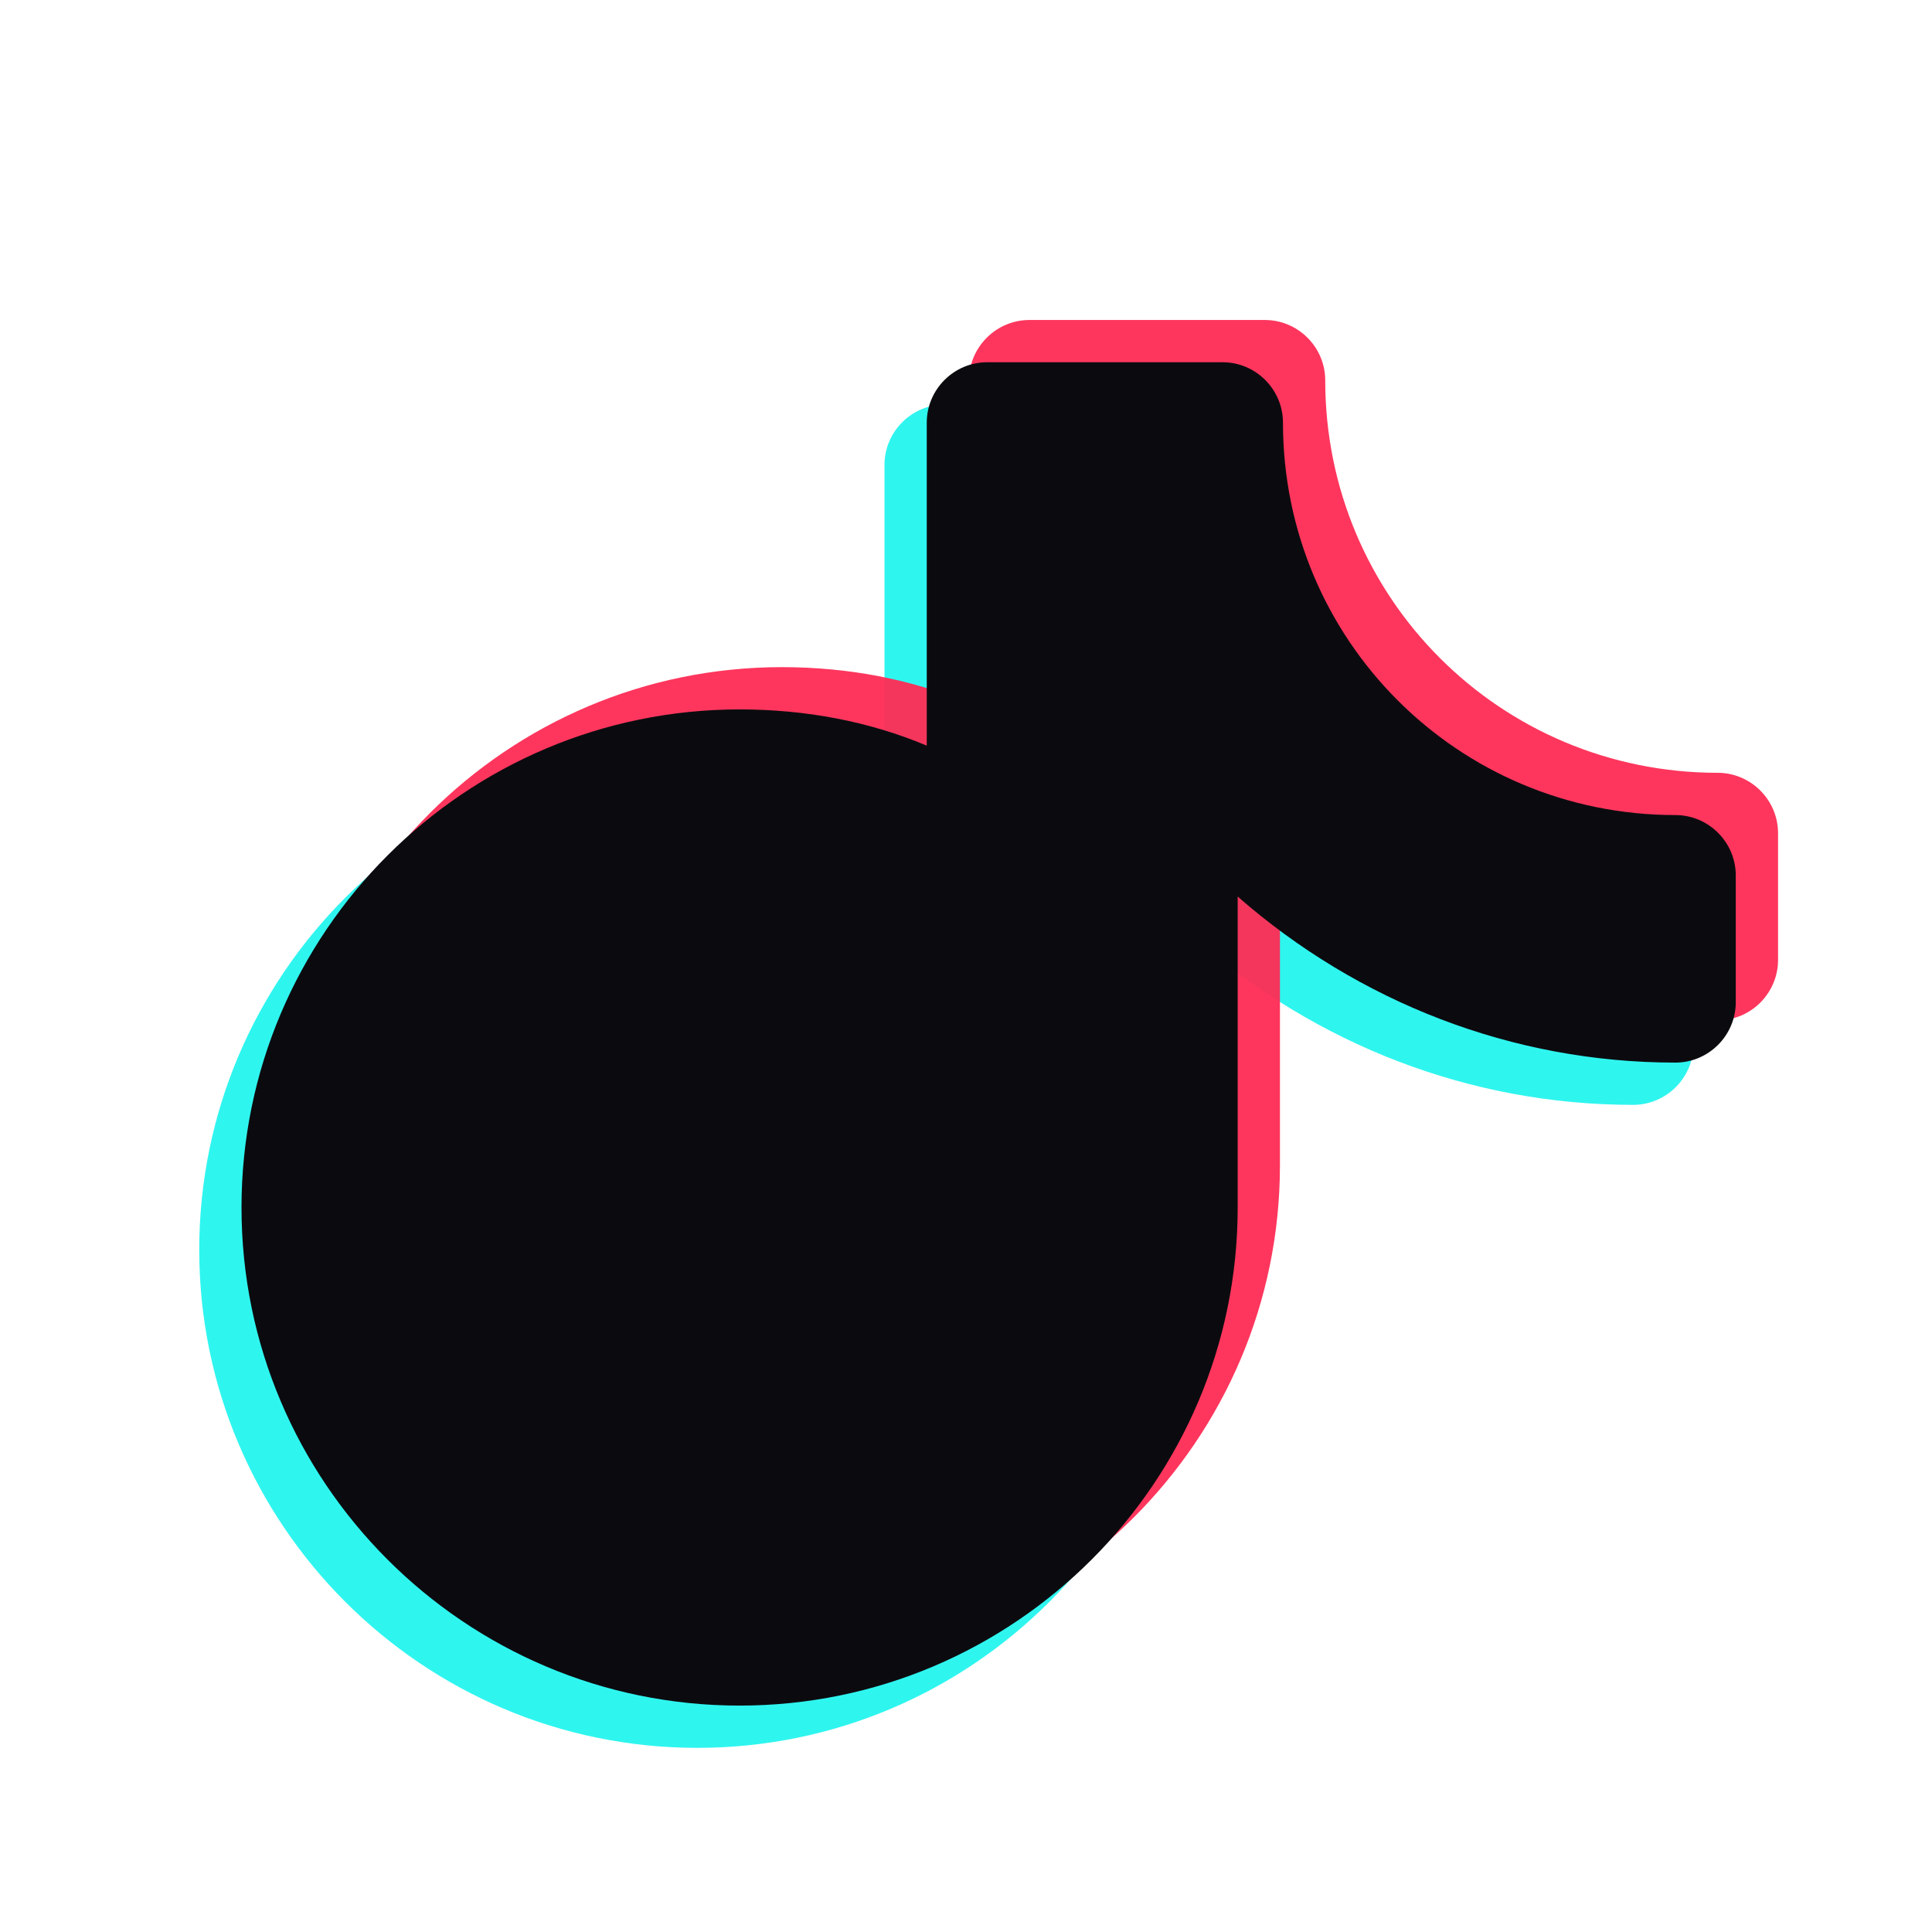
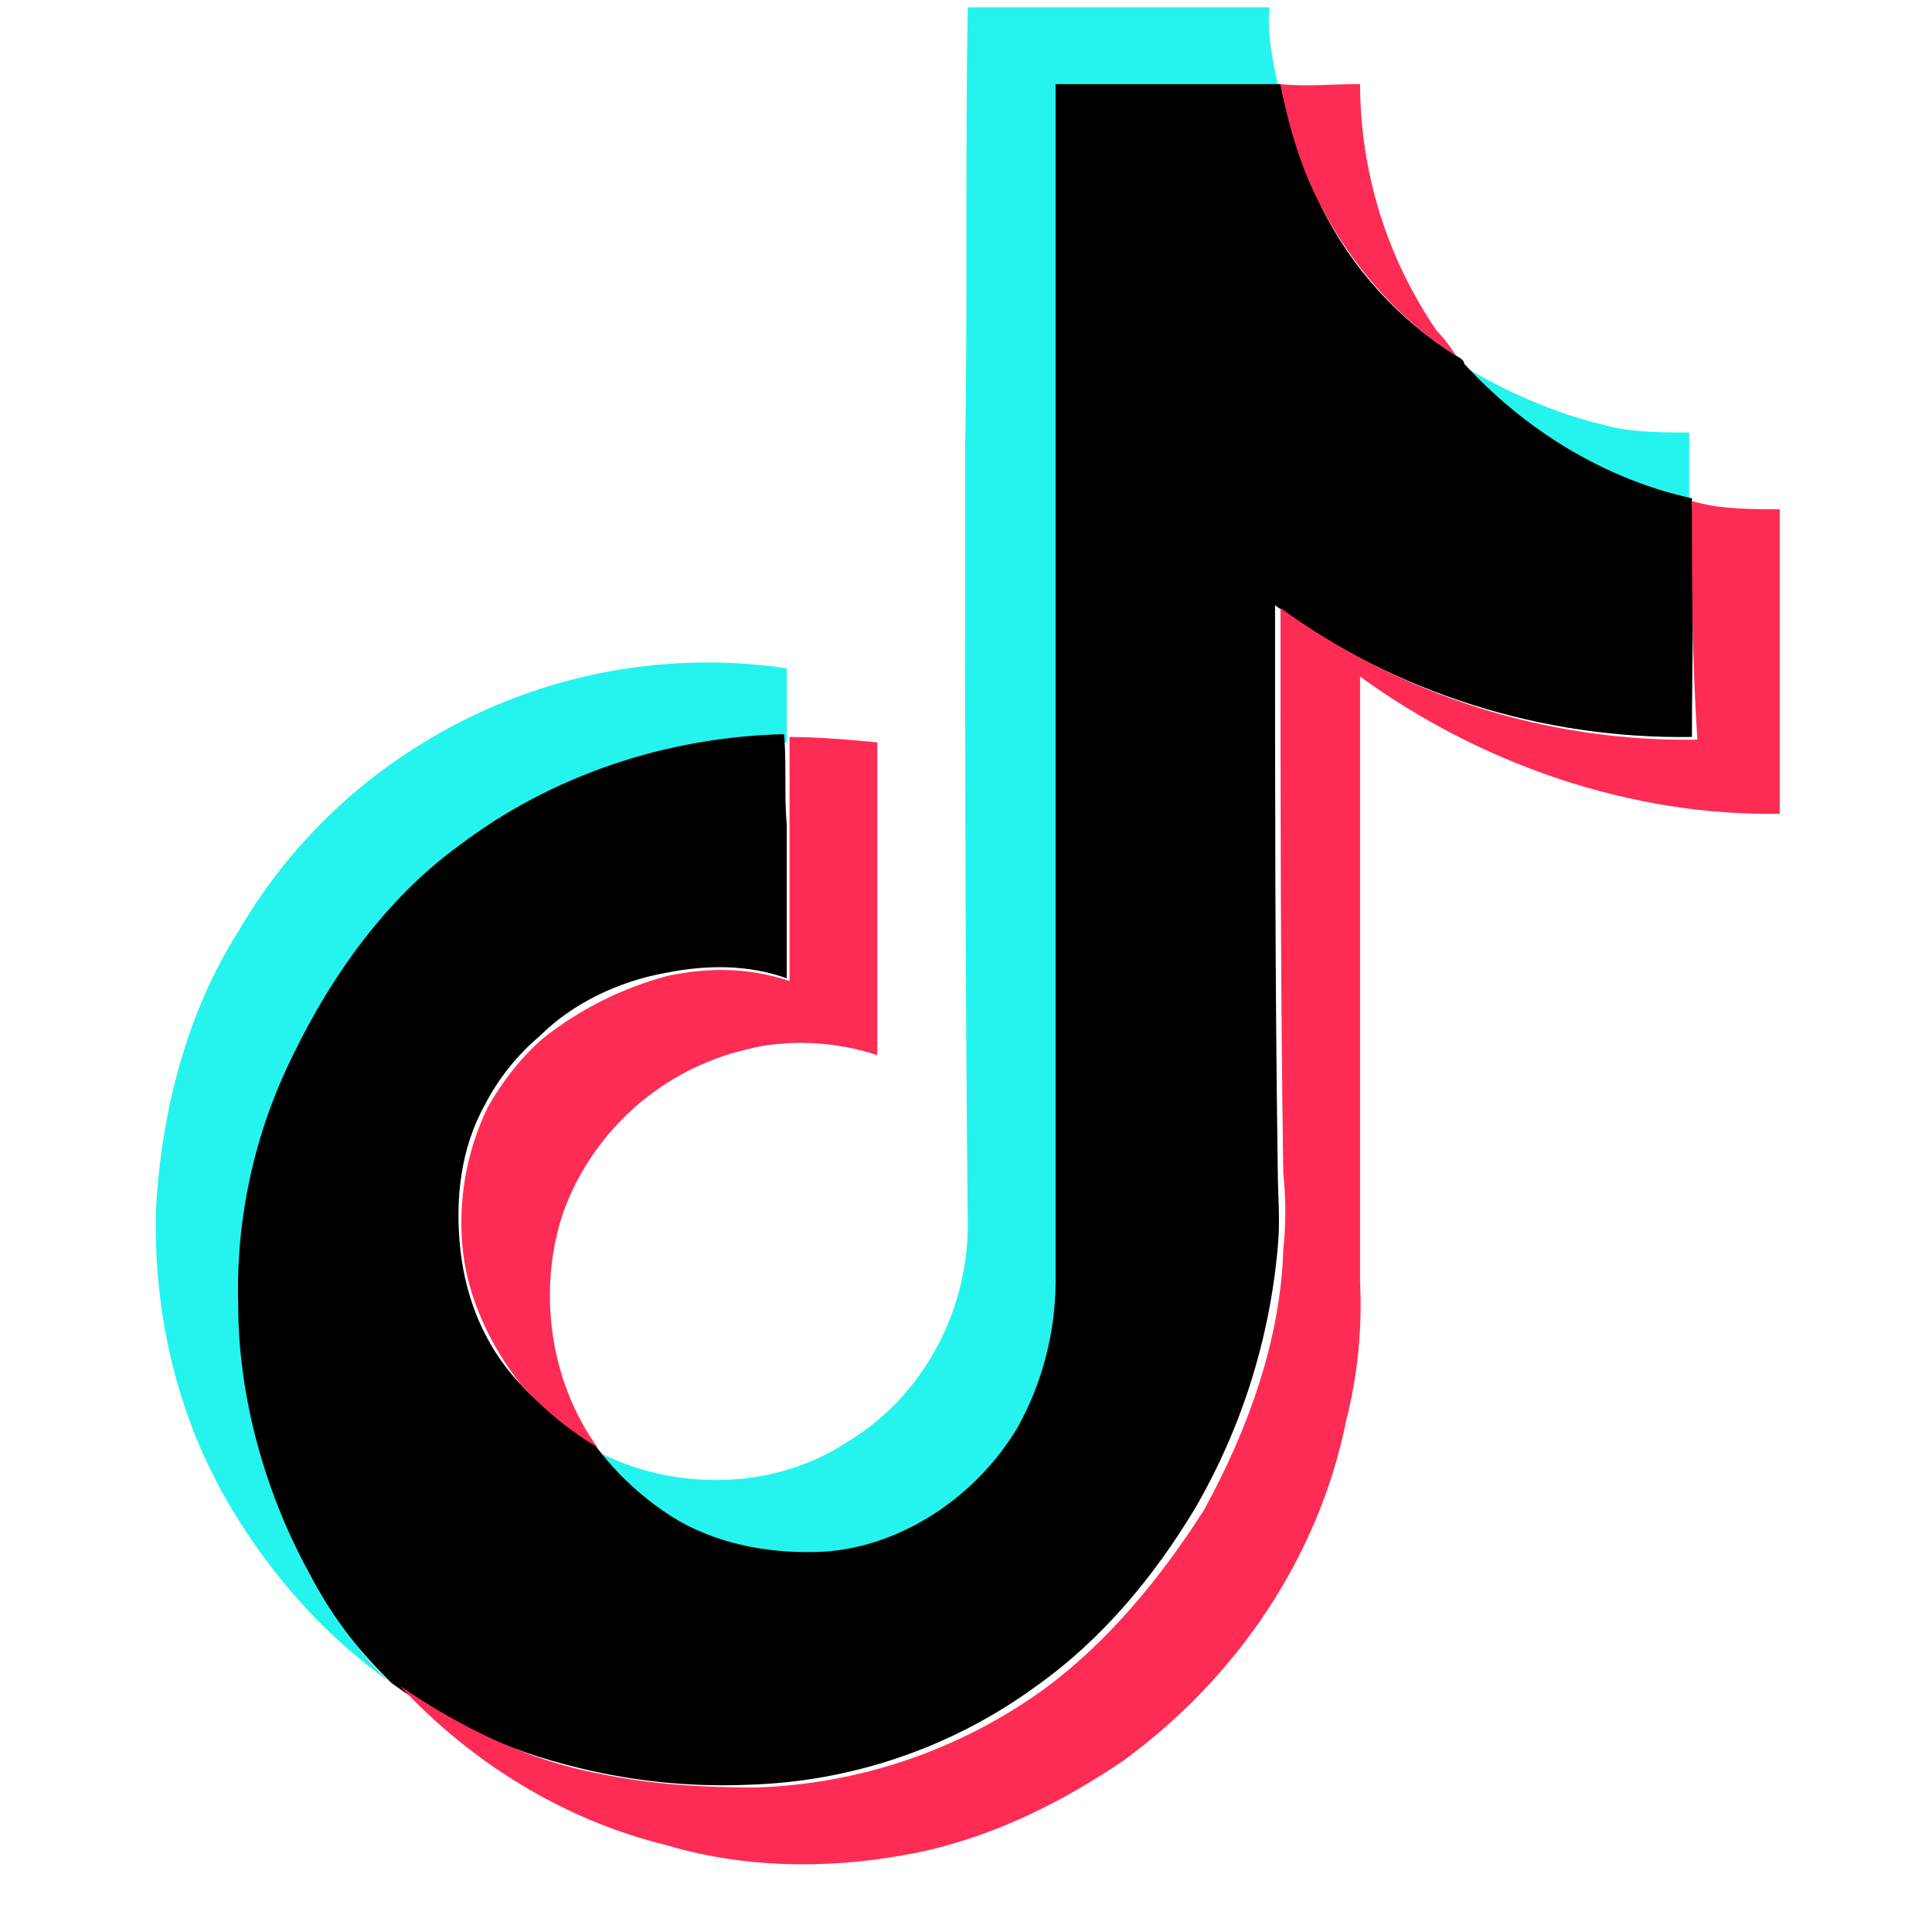
- <svg xmlns="http://www.w3.org/2000/svg" viewBox="0 0 64 64" fill="none">
-   <path d="M40.5 12c1.1 0 2 .9 2 2 0 7.2 5.8 13 13 13 1.1 0 2 .9 2 2v4.2c0 1.1-.9 2-2 2-5.4 0-10.5-2-14.5-5.5V40c0 9.1-7.4 16.5-16.5 16.5S8 49.1 8 40s7.4-16.5 16.5-16.5c2.2 0 4.3.4 6.2 1.2V14c0-1.1.9-2 2-2h7.8Z" fill="#25F4EE" opacity="0.95" transform="translate(-1.4,1.4)" />
-   <path d="M40.5 12c1.1 0 2 .9 2 2 0 7.2 5.8 13 13 13 1.1 0 2 .9 2 2v4.2c0 1.1-.9 2-2 2-5.4 0-10.5-2-14.5-5.5V40c0 9.1-7.4 16.5-16.5 16.5S8 49.1 8 40s7.4-16.5 16.5-16.5c2.2 0 4.3.4 6.2 1.2V14c0-1.1.9-2 2-2h7.8Z" fill="#FE2C55" opacity="0.95" transform="translate(1.4,-1.4)" />
-   <path d="M40.5 12c1.1 0 2 .9 2 2 0 7.2 5.8 13 13 13 1.1 0 2 .9 2 2v4.2c0 1.1-.9 2-2 2-5.4 0-10.5-2-14.5-5.5V40c0 9.1-7.4 16.5-16.5 16.5S8 49.1 8 40s7.4-16.5 16.5-16.5c2.2 0 4.3.4 6.2 1.2V14c0-1.1.9-2 2-2h7.8Z" fill="#0b0b0f" />
+ <svg xmlns="http://www.w3.org/2000/svg" t="1776410414554" class="icon" viewBox="0 0 1024 1024" version="1.1" p-id="5892" width="128" height="128">
+   <path d="M511.507 239.388c1.441-78.507 0-157.013 1.441-235.52h159.934c-1.441 13.084 1.441 27.61 4.361 40.695h-117.76v638.255a130.844 130.844 0 0 1-20.366 77.028 135.775 135.775 0 0 1-101.755 65.422A130.086 130.086 0 0 1 360.296 809.339c-17.446-10.202-33.413-23.287-45.056-40.732 40.695 21.807 94.511 21.807 133.765-4.361 39.253-23.249 63.943-68.305 63.943-114.84-1.441-136.647-1.441-273.332-1.441-409.979z m264.609-45.056c21.807 13.084 47.976 24.69 72.666 30.53 14.564 4.361 30.53 4.361 46.535 4.361v36.333c-45.056-10.164-87.23-36.333-119.201-71.225z" fill="#25F4EE" p-id="5893" />
+   <path d="M222.208 394.961A287.858 287.858 0 0 1 416.996 354.228v39.253c-61.061 0-122.121 21.807-171.539 58.178-39.253 29.051-66.863 66.863-87.23 110.478-20.366 40.695-29.089 85.788-29.089 132.286a290.133 290.133 0 0 0 37.812 142.488c11.643 20.366 23.249 40.695 40.695 55.258-33.413-23.287-62.502-55.258-84.309-91.591C94.246 752.602 81.161 697.344 82.679 640.645 85.523 589.748 98.607 537.41 126.255 493.796a284.331 284.331 0 0 1 95.953-98.835z" fill="#25F4EE" p-id="5894" />
+   <path d="M559.483 44.563h119.201c4.361 21.807 13.084 45.094 21.807 65.422a195.205 195.205 0 0 0 71.263 78.507c2.882 1.479 4.361 2.92 4.361 4.361 31.972 34.892 74.145 61.061 120.642 71.263 1.479 40.695 0 84.309 0 126.483a366.516 366.516 0 0 1-220.956-69.784c0 100.314 0 200.628 1.441 299.463 0 13.084 1.441 26.169 0 40.732a334.431 334.431 0 0 1-43.615 138.088c-21.807 36.371-49.417 69.784-84.309 94.511a271.967 271.967 0 0 1-152.652 52.338 319.905 319.905 0 0 1-82.868-7.282c-39.253-8.723-74.145-23.249-106.155-46.497l-2.882-2.92a217.316 217.316 0 0 1-40.732-55.258c-23.249-42.136-37.774-93.032-37.774-142.45a279.249 279.249 0 0 1 29.051-132.324c20.366-42.136 49.455-82.868 87.23-110.478C292.03 410.927 353.09 390.637 415.554 389.12c1.441 16.005 0 32.009 1.441 47.976v81.427c-20.328-7.282-42.136-7.282-63.943-2.92-24.728 4.361-49.455 16.005-66.901 33.451a118.936 118.936 0 0 0-29.051 36.333c-13.084 23.287-16.005 50.897-13.084 77.065 2.882 26.169 13.084 50.897 30.53 69.784 11.605 13.084 26.169 23.249 40.695 33.451 11.643 15.967 27.61 30.53 45.056 40.695 23.287 13.084 50.897 17.446 77.065 16.005 40.695-2.92 79.948-29.089 101.755-65.422a160.578 160.578 0 0 0 20.366-77.065V44.563z" fill="#000000" p-id="5895" />
+   <path d="M678.684 44.563c13.084 1.479 27.648 0 42.174 0a232.107 232.107 0 0 0 40.695 130.844c4.361 4.361 7.282 8.723 10.202 13.084-30.53-18.887-55.258-47.976-71.263-78.507-10.164-18.887-17.446-42.136-21.807-65.422z m218.074 220.994c14.564 4.361 30.53 4.361 46.535 4.361v161.375c-78.507 1.441-158.455-26.169-222.436-72.704v321.308a247.277 247.277 0 0 1-7.282 72.704c-14.526 72.666-58.14 136.647-117.76 180.262-31.972 21.807-66.863 39.253-104.676 47.976-46.497 10.164-94.473 10.164-138.088-2.92-53.817-13.084-103.234-43.615-141.047-84.309 32.009 21.807 66.901 39.253 106.155 46.535 27.61 5.803 55.22 7.244 82.868 7.244a275.797 275.797 0 0 0 152.652-52.338c33.413-24.69 61.061-58.14 84.309-94.473 23.249-42.174 40.695-90.15 42.174-138.126a190.388 190.388 0 0 0 0-40.695c-1.479-100.314-1.479-200.628-1.479-299.501a366.516 366.516 0 0 0 220.994 69.784c-2.92-42.174-2.92-84.309-2.92-126.483z" fill="#FE2C55" p-id="5896" />
+   <path d="M418.475 390.599c14.526 0 31.972 1.441 46.497 2.882v165.736c-21.807-7.244-47.976-8.723-69.784-2.882a136.647 136.647 0 0 0-95.953 84.309c-14.526 40.695-8.723 90.15 17.446 126.483a178.328 178.328 0 0 1-40.695-33.451c-16.005-20.328-27.61-45.056-30.53-69.784a140.174 140.174 0 0 1 13.084-77.028c7.282-13.084 17.446-26.169 29.089-36.371a181.02 181.02 0 0 1 66.863-33.413c21.807-4.361 42.174-4.361 63.981 2.882V390.637z" fill="#FE2C55" p-id="5897" />
</svg>
